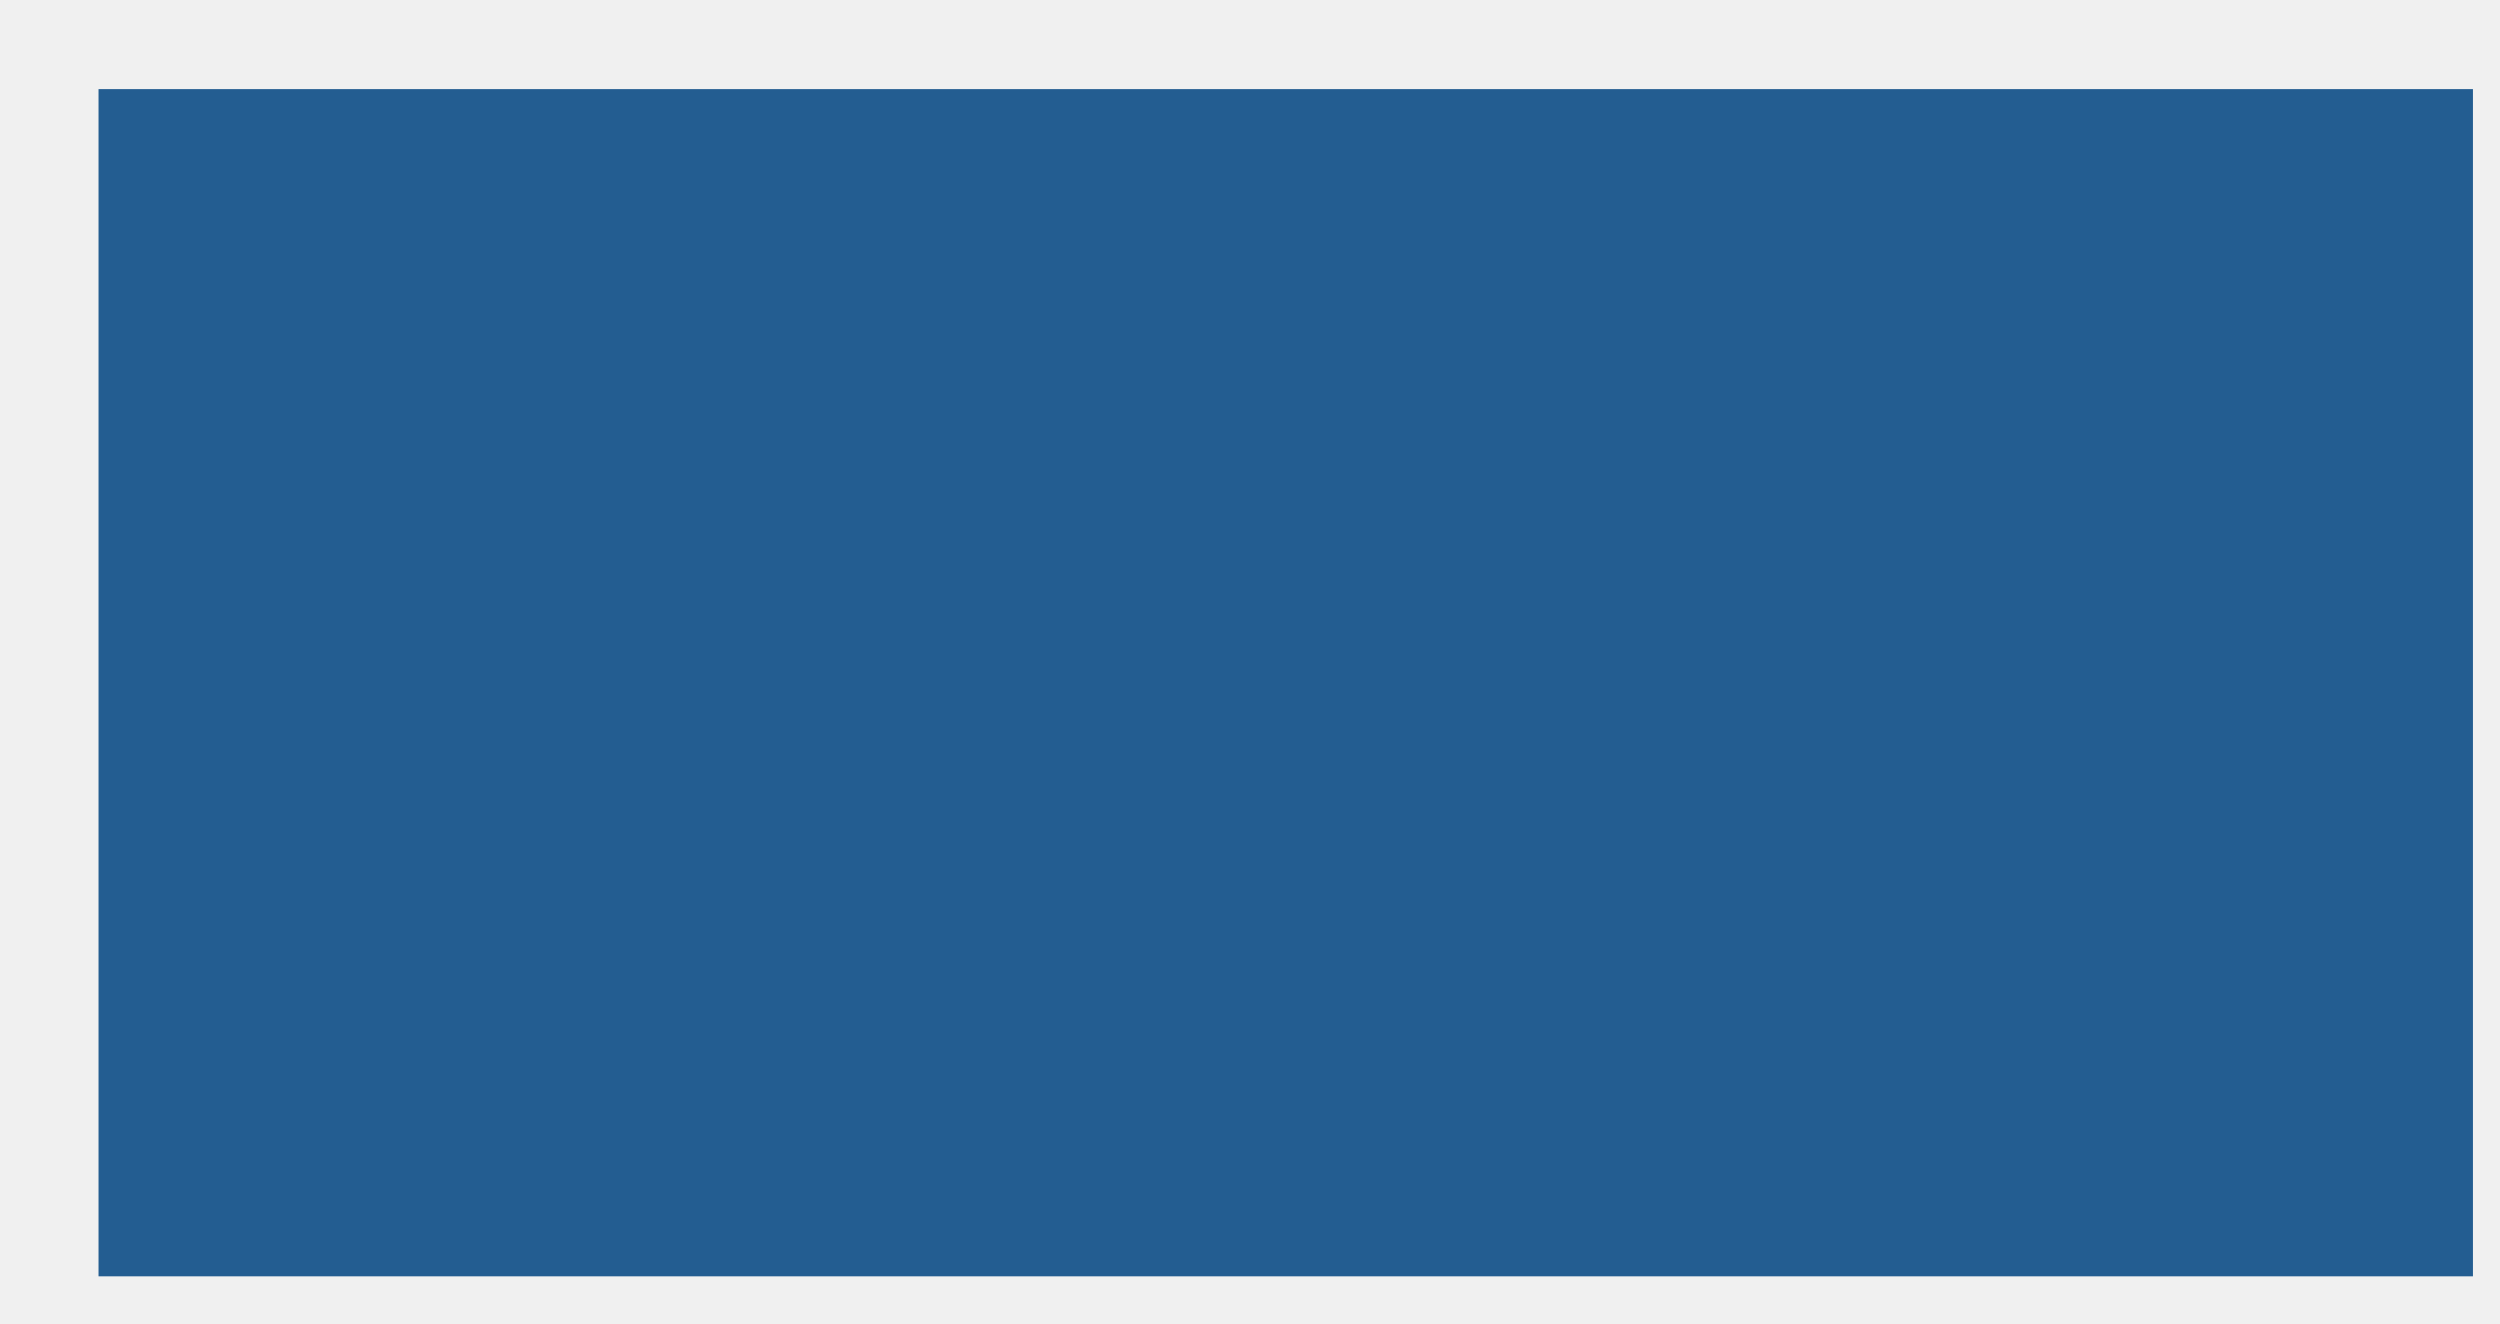
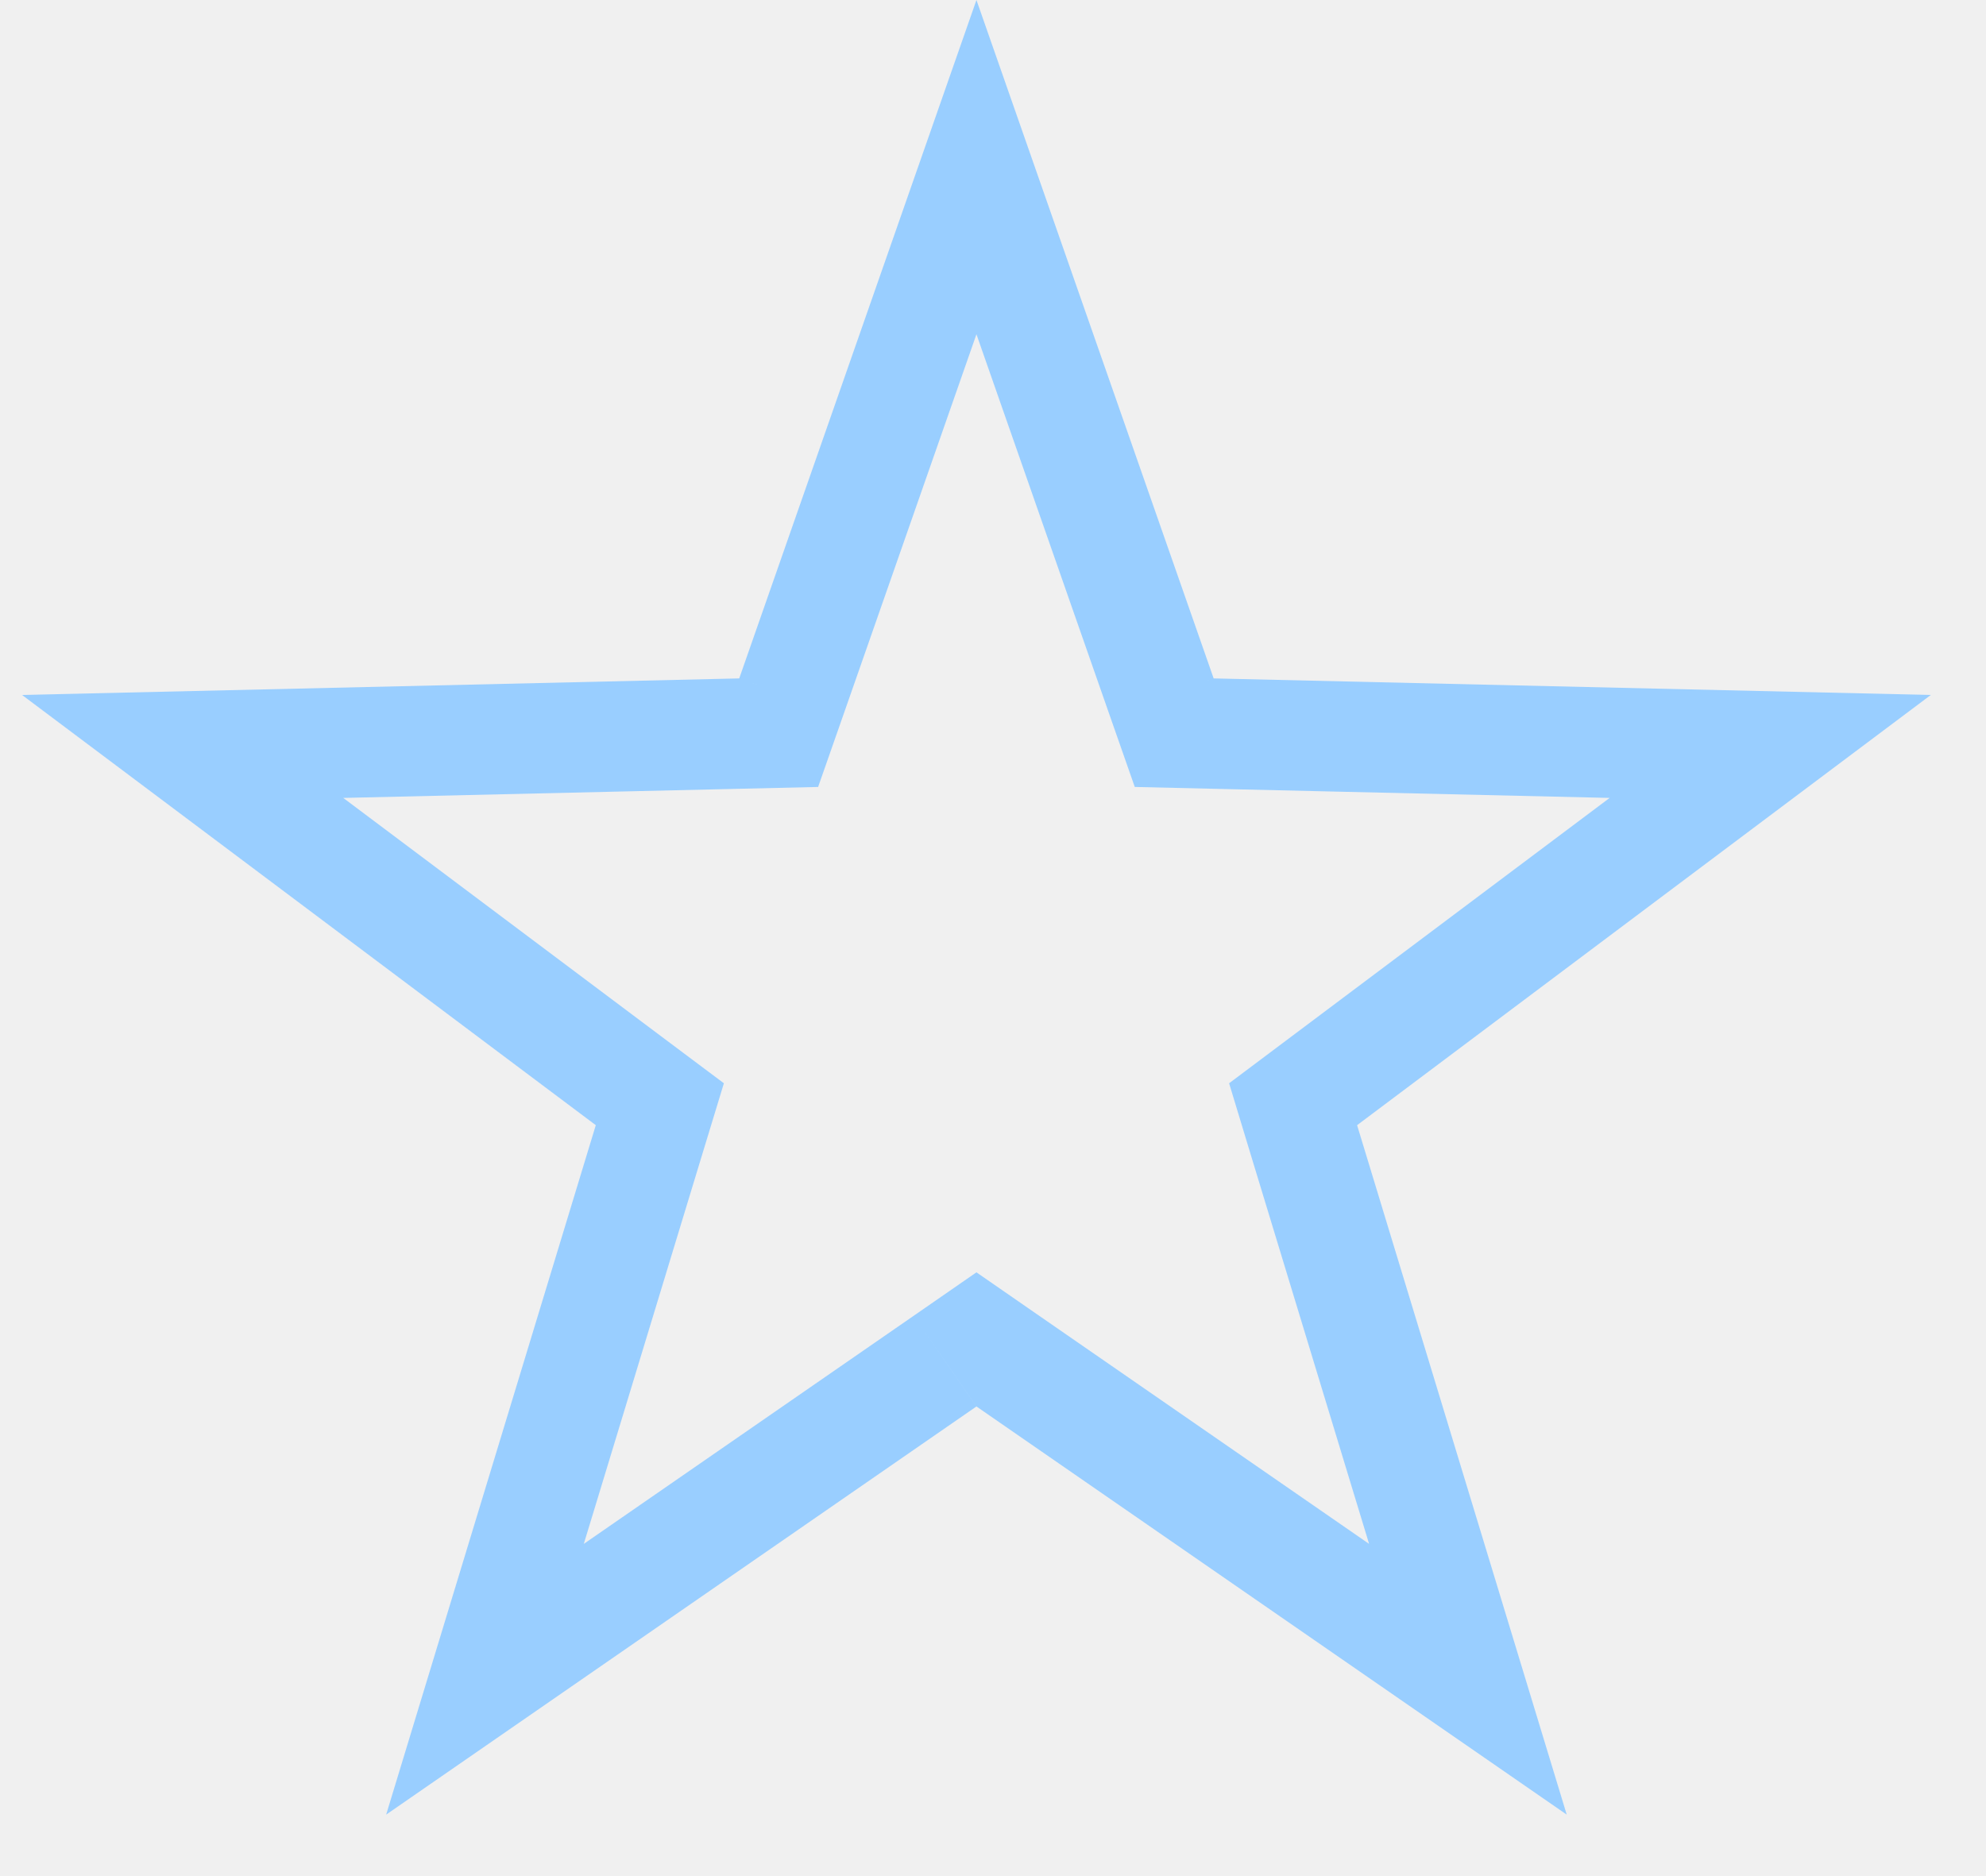
- <svg xmlns="http://www.w3.org/2000/svg" xmlns:xlink="http://www.w3.org/1999/xlink" width="17" height="9" viewBox="0 0 17 9">
-   <use xlink:href="#path0_fill" transform="translate(.67 .606)" fill="#235D91" />
+ <svg xmlns="http://www.w3.org/2000/svg" xmlns:xlink="http://www.w3.org/1999/xlink" width="18" height="17" viewBox="0 0 18 17">
+   <g transform="translate(-2760 -1293)">
+     <mask id="a">
+       <use xlink:href="#path0_fill" fill="#fff" transform="translate(2760.2 1293)" />
+     </mask>
+     <g mask="url(#a)">
+       <use xlink:href="#path1_stroke_2x" transform="translate(2760.2 1293)" fill="#99CEFF" />
+     </g>
+   </g>
  <defs>
-     <path id="path0_fill" d="M0 0h16.146v8.073H0V0z" />
+     <path id="path0_fill" d="M8.65 0l2.15 6.15 6.5.15-5.2 3.9 1.9 6.25-5.35-3.7-5.35 3.7 1.9-6.25L0 6.3l6.5-.15L8.65 0z" />
+     <path id="path1_stroke_2x" d="M8.65 0l.944-.33-.944-2.7-.944 2.7.944.33zm2.15 6.15l-.944.33.229.654.692.016.023-1zm6.5.15l.6.8 2.31-1.733-2.887-.067-.023 1zm-5.2 3.9l-.6-.8-.56.42.203.67.957-.29zm1.9 6.25l-.569.823 2.36 1.632-.834-2.746-.957.291zm-5.35-3.7l.569-.822-.569-.394-.569.394.569.822zm-5.35 3.7l-.957-.29-.834 2.745 2.36-1.633-.569-.822zm1.9-6.25l.957.29.204-.67L5.8 9.4l-.6.8zM0 6.3l-.023-1-2.888.067L-.6 7.1l.6-.8zm6.5-.15l.023 1 .692-.016.229-.654-.944-.33zM7.706.33l2.15 6.15 1.888-.66-2.15-6.15-1.888.66zm3.071 6.82l6.5.15.046-2-6.5-.15-.046 2zM16.7 5.5l-5.2 3.9 1.2 1.6 5.2-3.9-1.2-1.6zm-5.557 4.99l1.9 6.25 1.914-.58-1.9-6.25-1.914.58zm3.426 5.138l-5.35-3.7-1.138 1.644 5.35 3.7 1.138-1.644zm-6.488-3.7l-5.35 3.7 1.138 1.645 5.35-3.7-1.138-1.645zM4.257 16.74l1.9-6.25-1.914-.582-1.9 6.25 1.914.582zM5.8 9.4L.6 5.5-.6 7.1 4.6 11l1.2-1.6zM.023 7.3l6.5-.15-.046-2-6.5.15.046 2zm7.421-.82L9.594.33 7.706-.33l-2.15 6.15 1.888.66z" />
  </defs>
</svg>
